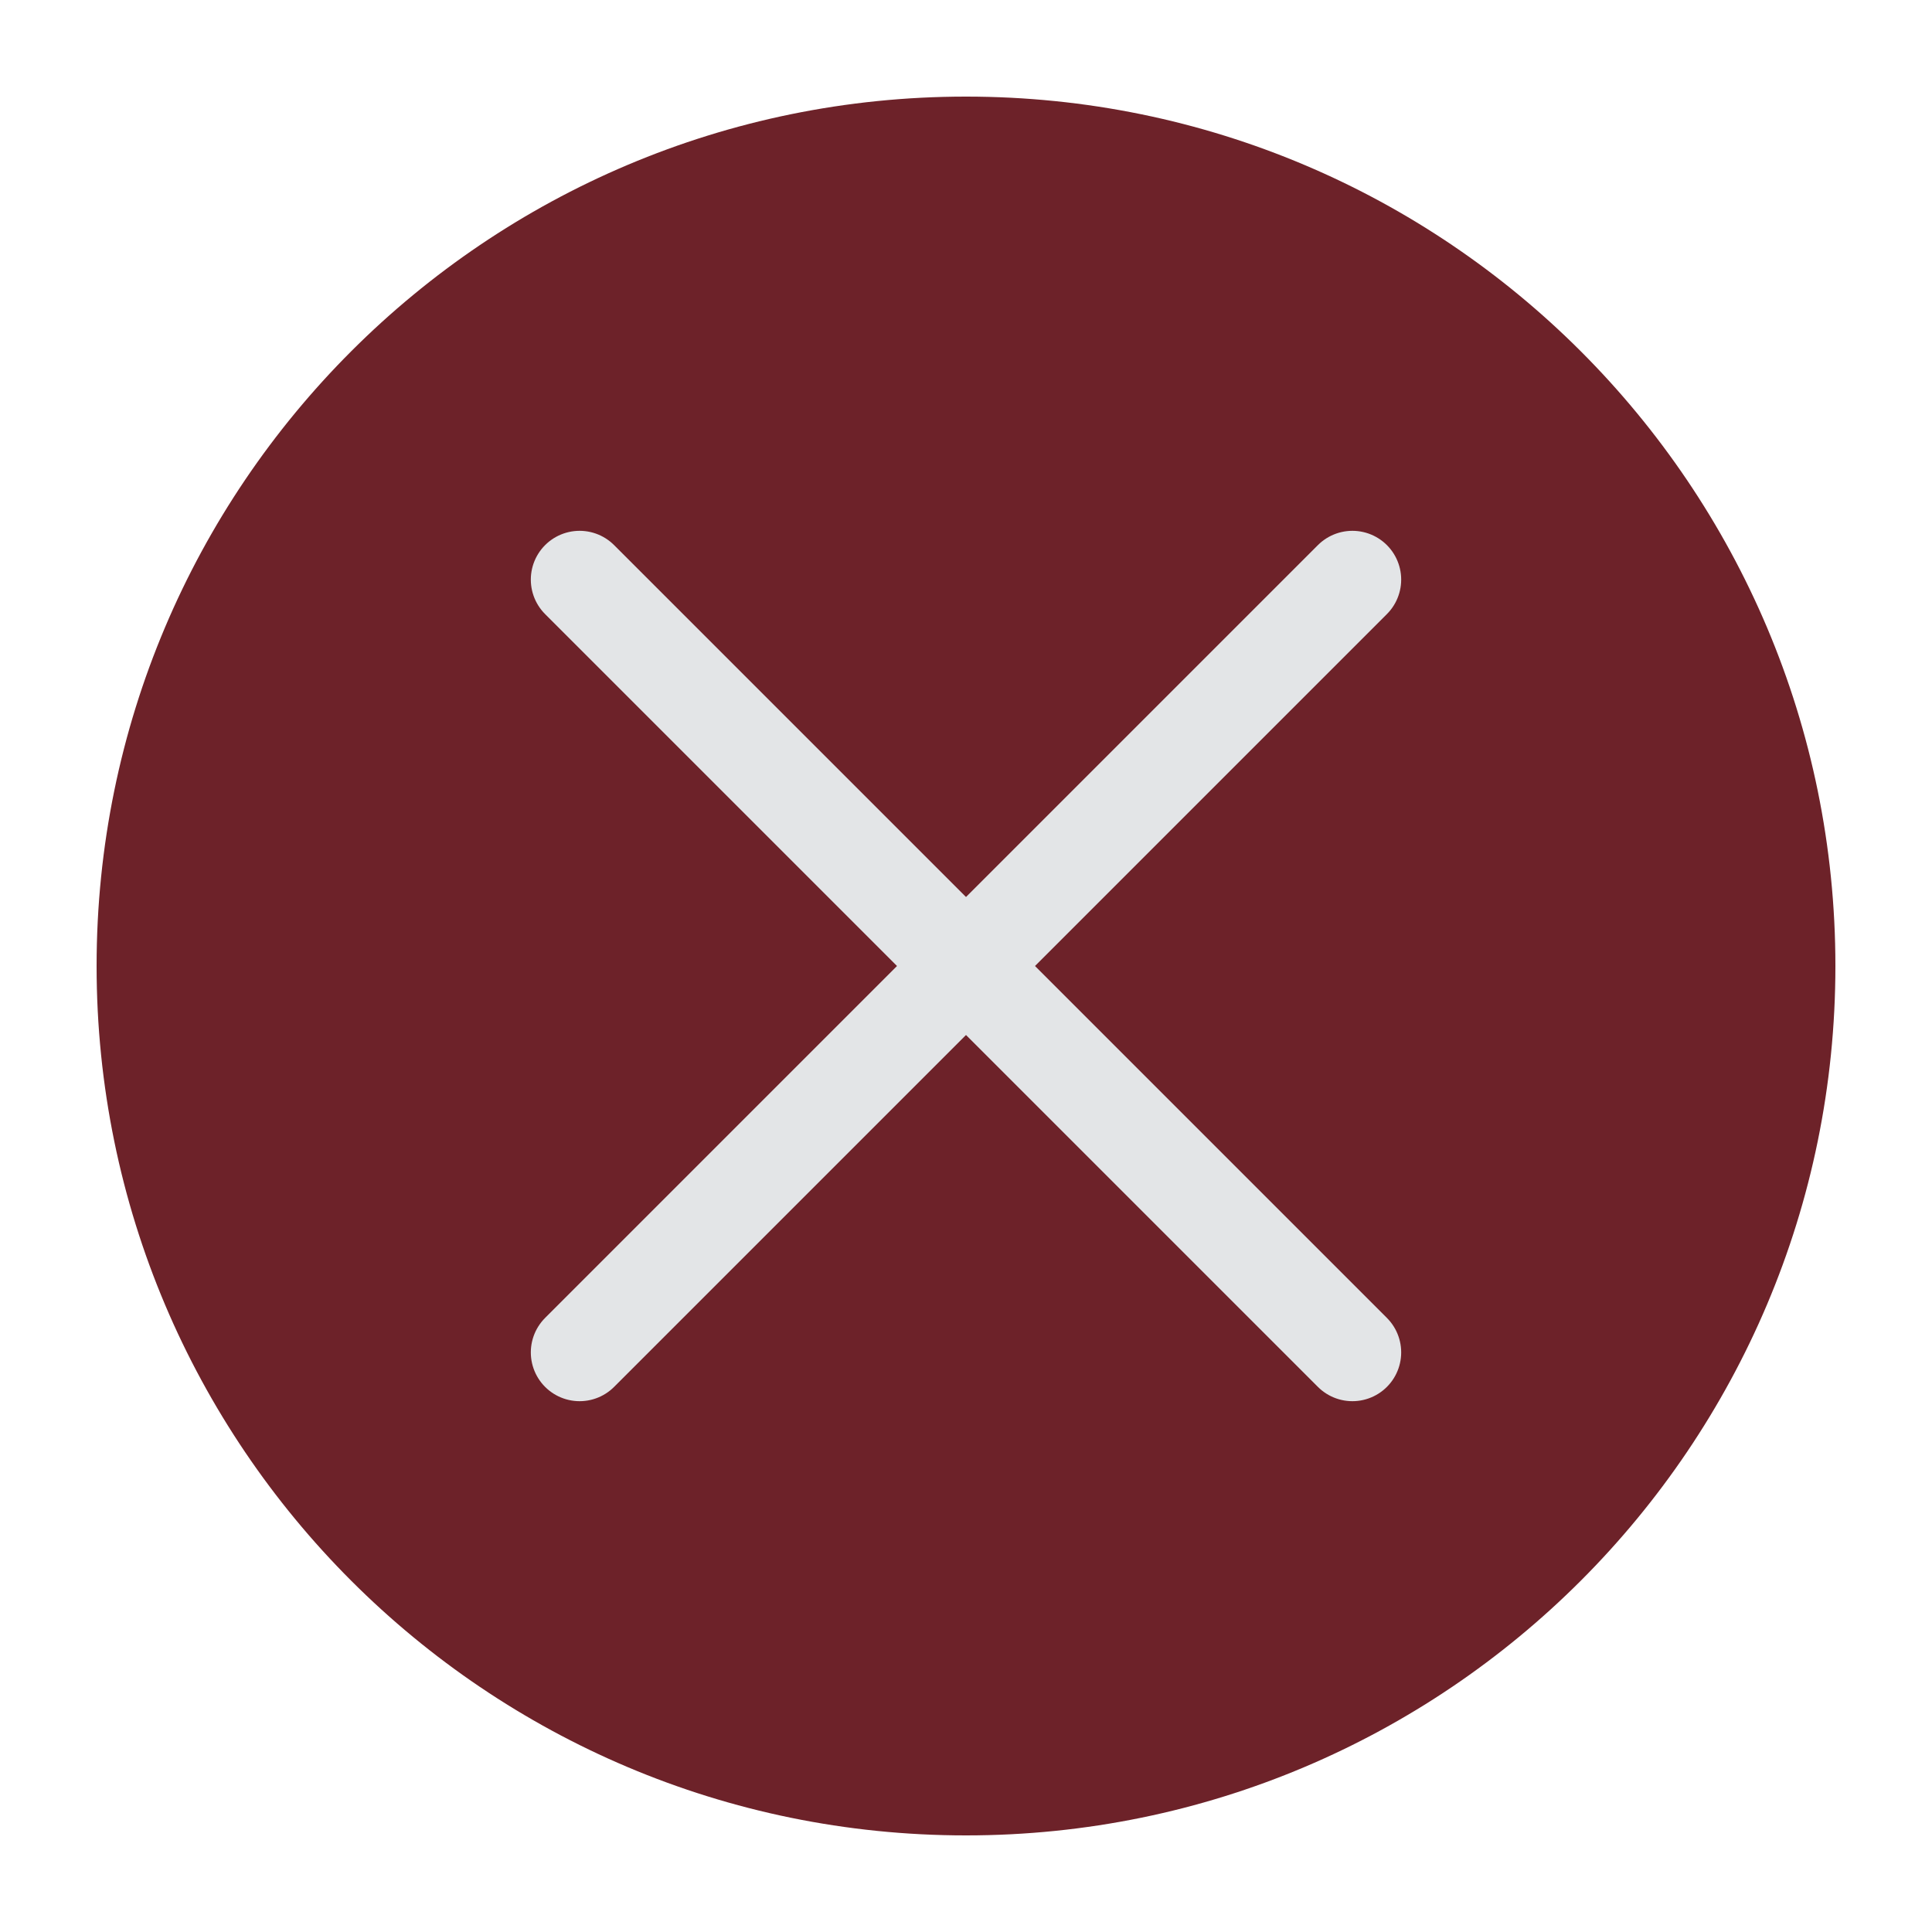
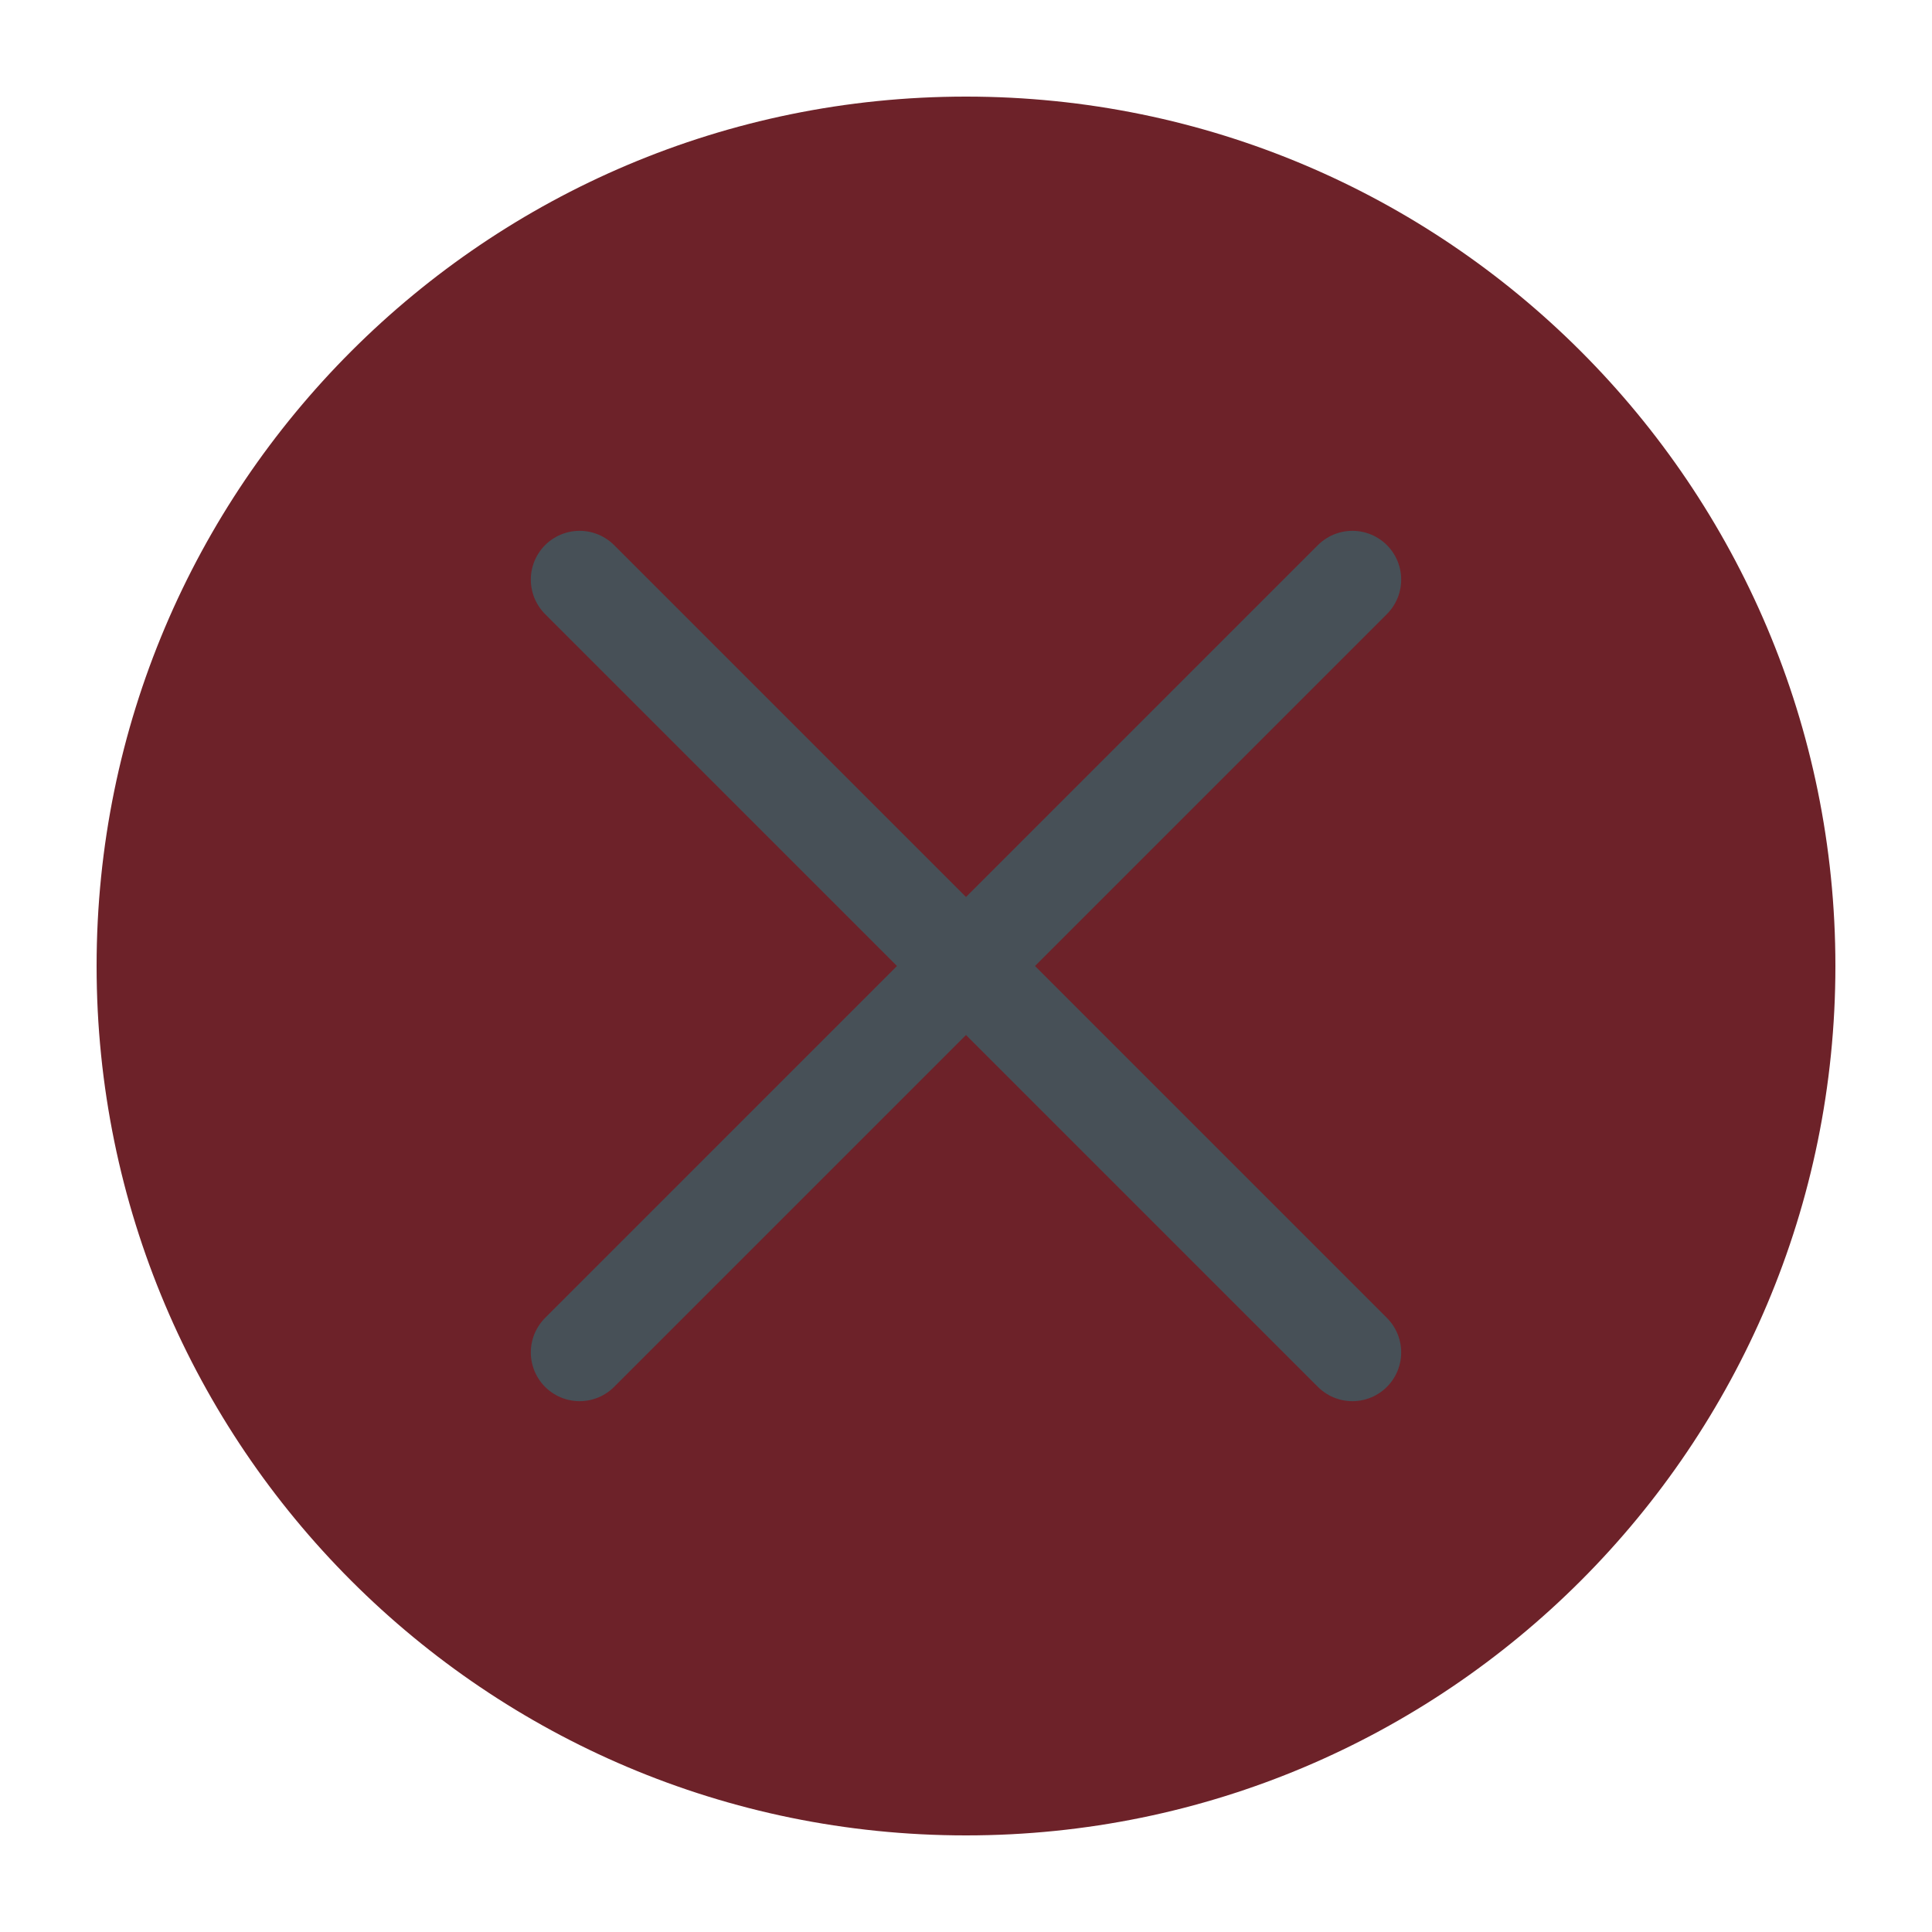
<svg xmlns="http://www.w3.org/2000/svg" viewBox="0 0 50 50" version="1.2" baseProfile="tiny">
  <defs>
</defs>
  <g fill="none" stroke="black" stroke-width="1" fill-rule="evenodd" stroke-linecap="square" stroke-linejoin="bevel">
    <g fill="#6d2229" fill-opacity="1" stroke="none" transform="matrix(2.5,0,0,2.5,2.5,2.5)" font-family="Noto Sans" font-size="10" font-weight="570" font-style="normal">
      <circle cx="9" cy="9" r="9" />
    </g>
-     <g fill="none" stroke="#e3e5e7" stroke-opacity="1" stroke-width="1.01" stroke-linecap="round" stroke-linejoin="miter" stroke-miterlimit="2" transform="matrix(2.5,0,0,2.5,2.5,2.5)" font-family="Noto Sans" font-size="10" font-weight="570" font-style="normal">
+     <g fill="none" stroke="#475057" stroke-opacity="1" stroke-width="1.01" stroke-linecap="round" stroke-linejoin="miter" stroke-miterlimit="2" transform="matrix(2.5,0,0,2.5,2.5,2.5)" font-family="Noto Sans" font-size="10" font-weight="570" font-style="normal">
      <polyline fill="none" vector-effect="none" points="5,5 13,13 " />
      <polyline fill="none" vector-effect="none" points="13,5 5,13 " />
    </g>
    <g fill="none" stroke="#000000" stroke-opacity="1" stroke-width="1" stroke-linecap="square" stroke-linejoin="bevel" transform="matrix(1,0,0,1,0,0)" font-family="Noto Sans" font-size="10" font-weight="570" font-style="normal">
</g>
  </g>
</svg>
